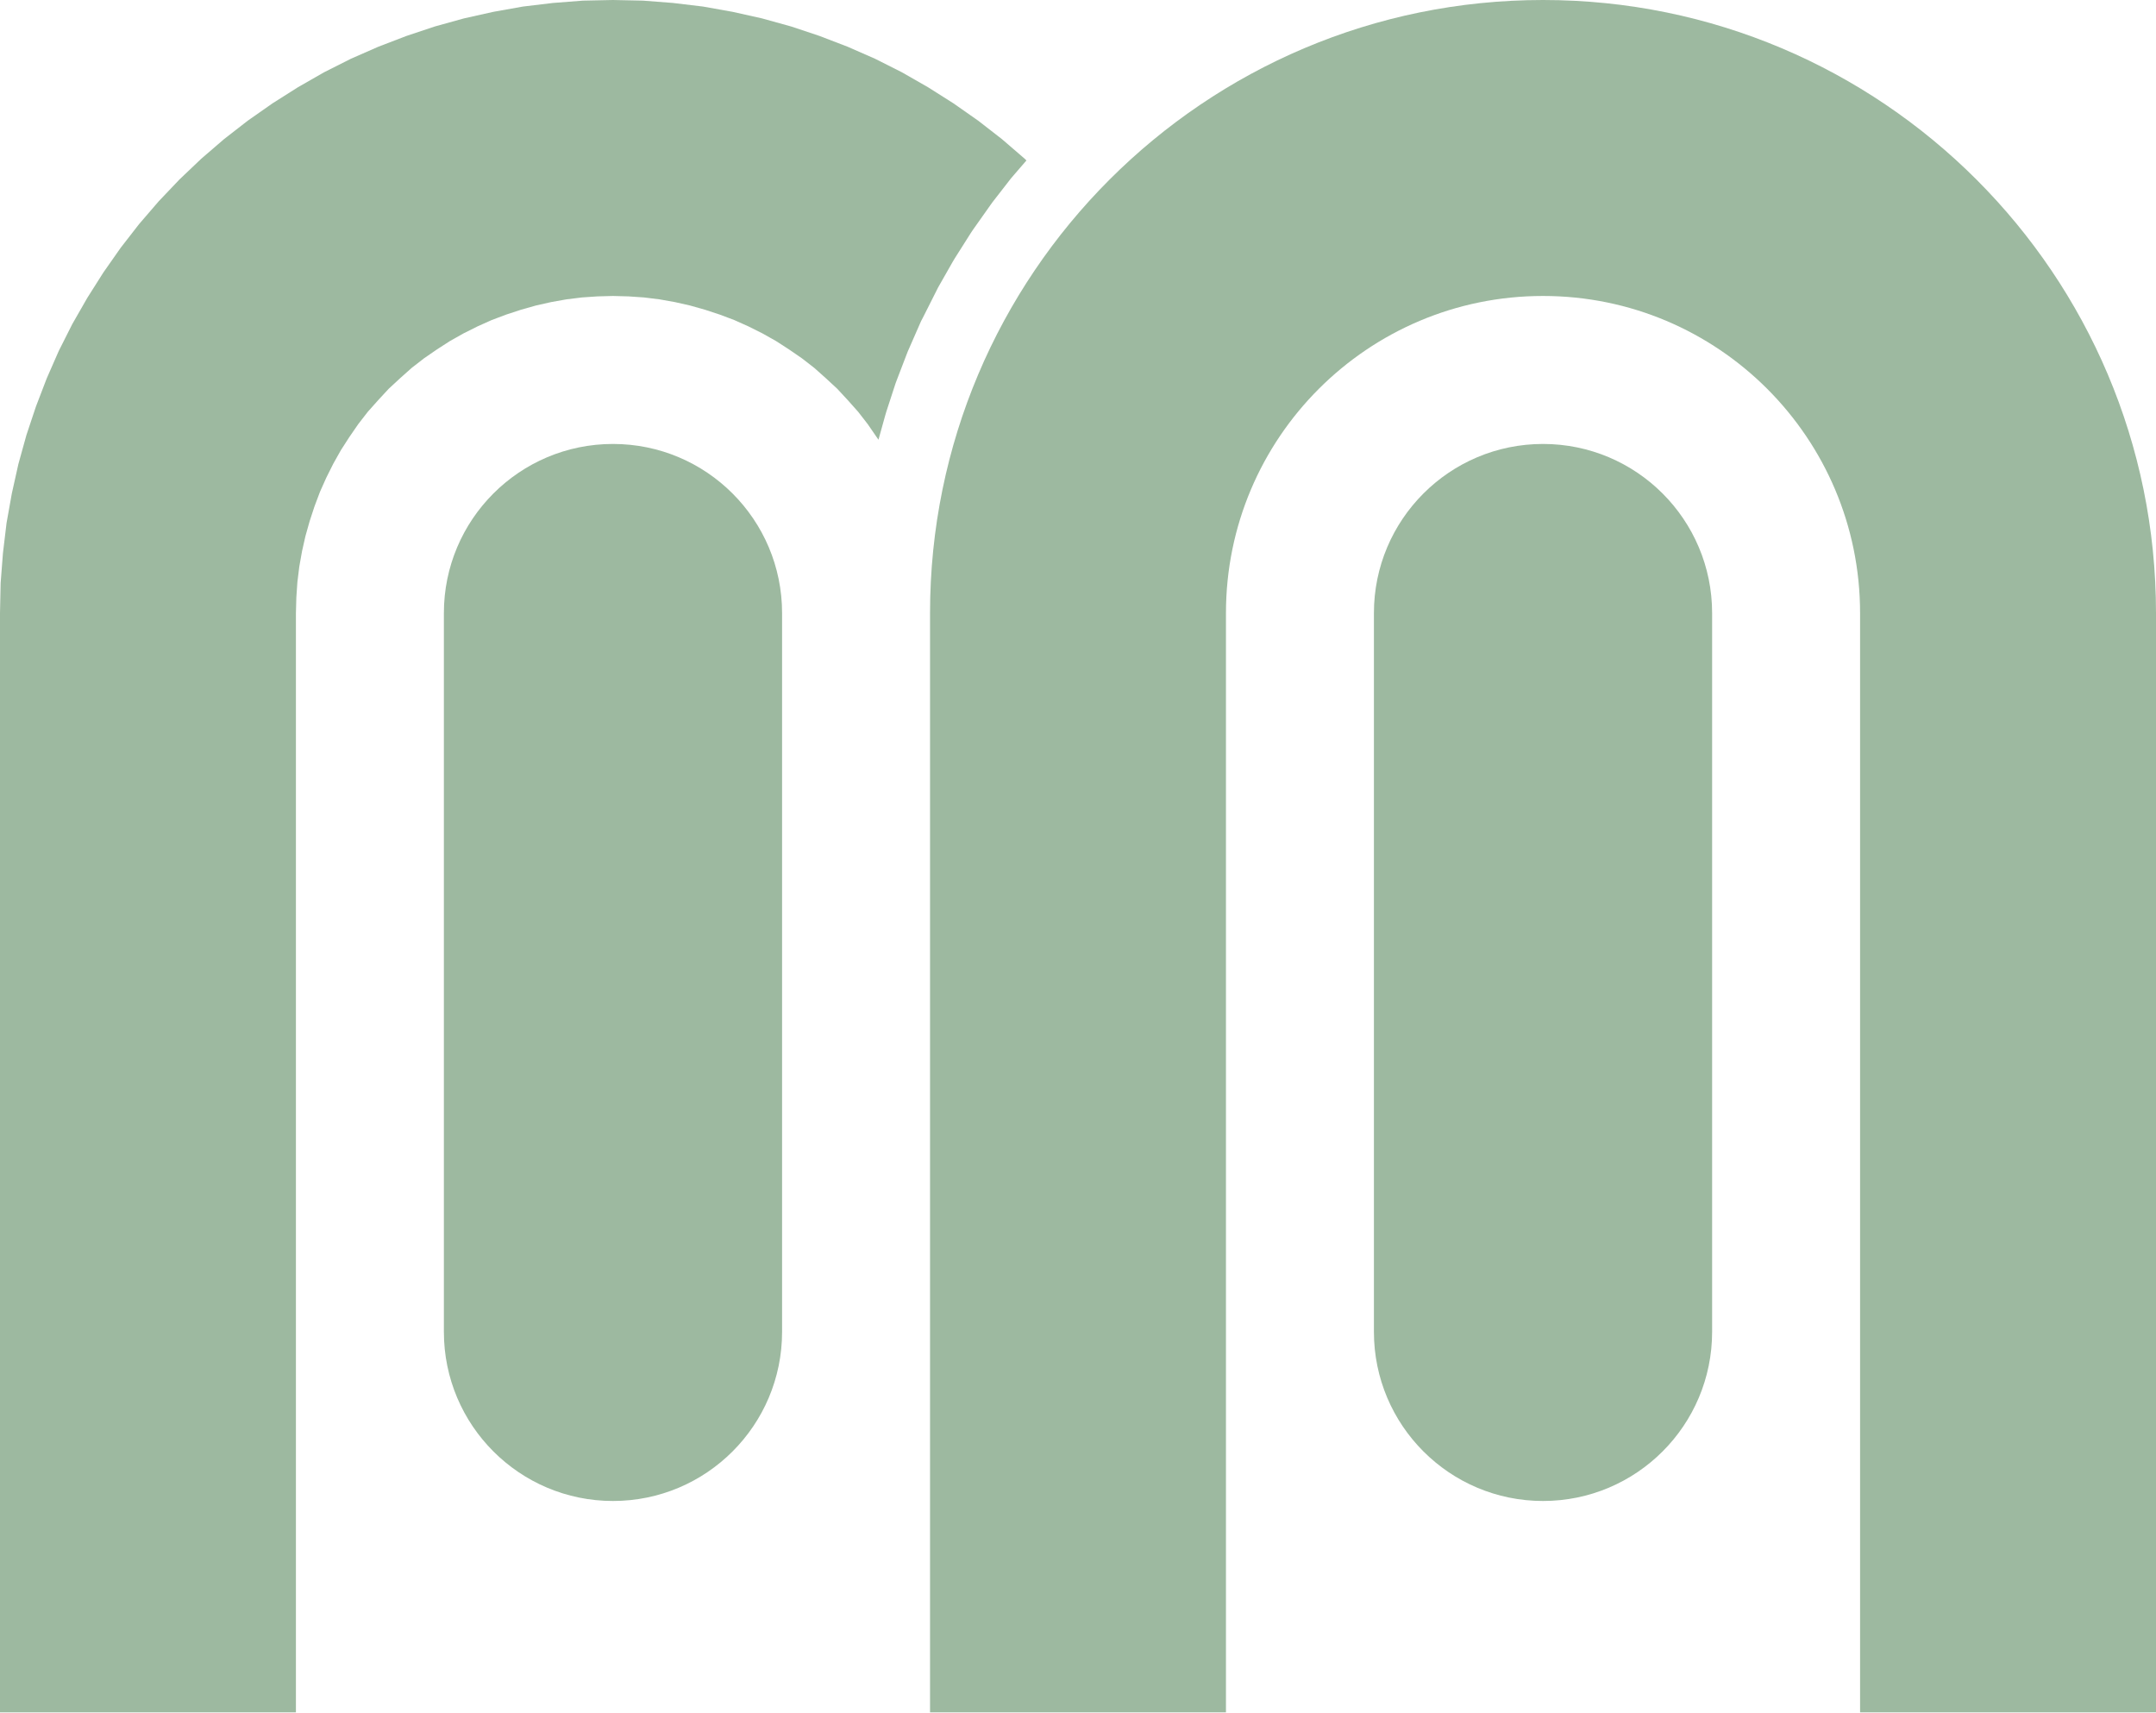
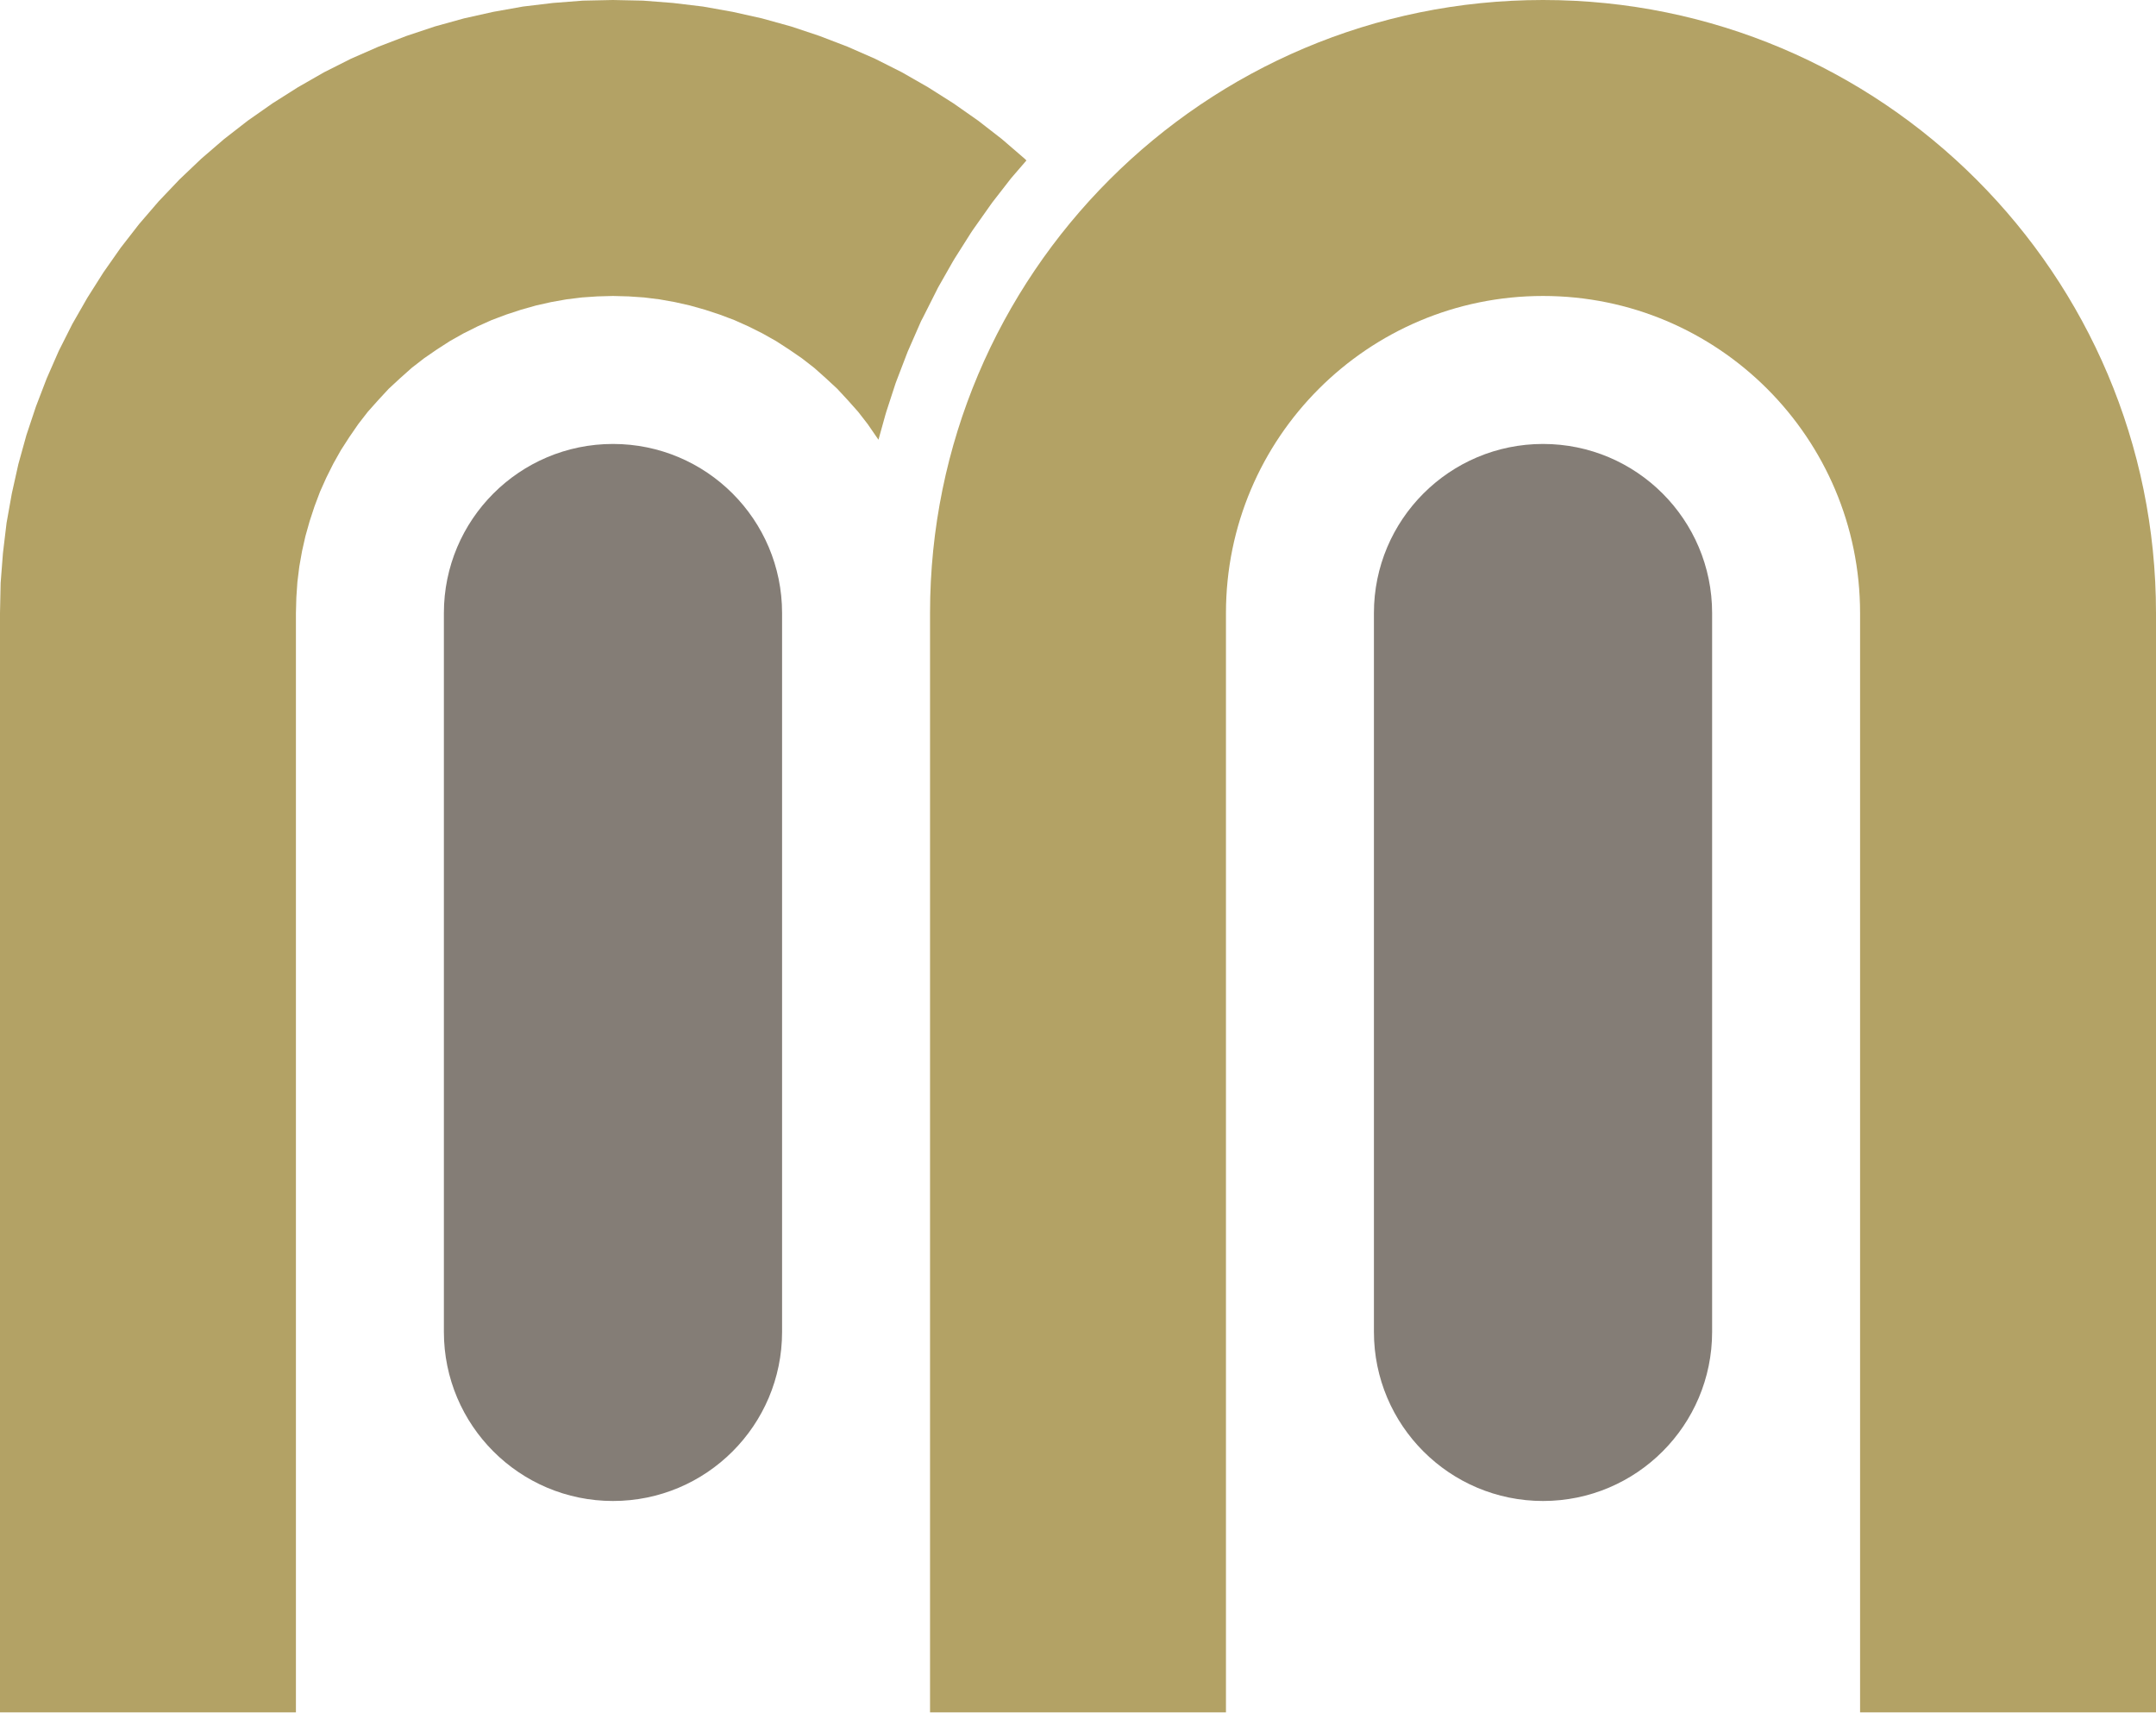
<svg xmlns="http://www.w3.org/2000/svg" viewBox="3 1 102 81" width="408" height="324">
-   <g fill="#9DB9A0">
+   <g fill="#B3A265">
    <path d="M51.48 8.51L51.56 8.59L50.93 9.32L50.82 9.45L49.95 10.57L49.85 10.71L49.03 11.87L48.93 12.02L48.17 13.22L48.08 13.37L47.38 14.60L47.30 14.76L46.66 16.03L46.58 16.18L46.01 17.48L45.94 17.64L45.43 18.97L45.37 19.13L44.93 20.48L44.88 20.65L44.56 21.80L44.47 21.67L44.05 21.06L43.60 20.48L43.11 19.93L42.61 19.39L42.07 18.89L41.52 18.40L40.94 17.95L40.33 17.53L39.71 17.13L39.07 16.77L38.41 16.44L37.74 16.14L37.05 15.88L36.35 15.65L35.64 15.45L34.93 15.29L34.20 15.16L33.47 15.07L32.74 15.02L32.00 15.00L31.26 15.02L30.53 15.07L29.80 15.16L29.07 15.29L28.36 15.45L27.65 15.65L26.95 15.88L26.26 16.14L25.59 16.44L24.93 16.77L24.29 17.13L23.67 17.53L23.06 17.95L22.48 18.40L21.93 18.89L21.39 19.39L20.89 19.93L20.40 20.48L19.95 21.06L19.53 21.67L19.13 22.29L18.77 22.93L18.44 23.59L18.14 24.26L17.88 24.95L17.65 25.65L17.45 26.36L17.29 27.07L17.16 27.80L17.07 28.53L17.02 29.26L17.00 30.00L17.00 82.00L3.00 82.00L3.00 30.00L3.03 28.58L3.14 27.16L3.31 25.74L3.56 24.34L3.87 22.95L4.25 21.58L4.70 20.23L5.21 18.90L5.78 17.60L6.42 16.33L7.13 15.09L7.89 13.89L8.71 12.72L9.58 11.60L10.51 10.52L11.49 9.49L12.52 8.51L13.60 7.58L14.72 6.71L15.89 5.89L17.09 5.13L18.33 4.42L19.60 3.78L20.90 3.21L22.23 2.70L23.58 2.25L24.95 1.87L26.34 1.56L27.74 1.31L29.16 1.14L30.58 1.03L32.00 1.00L33.42 1.03L34.84 1.14L36.26 1.31L37.66 1.56L39.05 1.87L40.42 2.25L41.77 2.70L43.10 3.21L44.40 3.78L45.67 4.42L46.91 5.13L48.11 5.89L49.28 6.71L50.40 7.58Z" />
    <path d="M47 82L47 30A29 29 0 0 1 105 30L105 82L91 82L91 30A15 15 0 0 0 61 30L61 82Z" />
-     <path d="M24 30.0A8.0 8.0 0 0 1 40 30.0L40 64.0A8.0 8.0 0 0 1 24 64.0Z" />
-     <path d="M68 30.0A8.0 8.0 0 0 1 84 30.0L84 64.0A8.0 8.0 0 0 1 68 64.0Z" />
+     <path fill="#847D76" d="M24 30.0A8.0 8.0 0 0 1 40 30.0L40 64.0A8.0 8.0 0 0 1 24 64.0Z" />
+     <path fill="#847D76" d="M68 30.0A8.0 8.0 0 0 1 84 30.0L84 64.0A8.0 8.0 0 0 1 68 64.0Z" />
  </g>
</svg>
